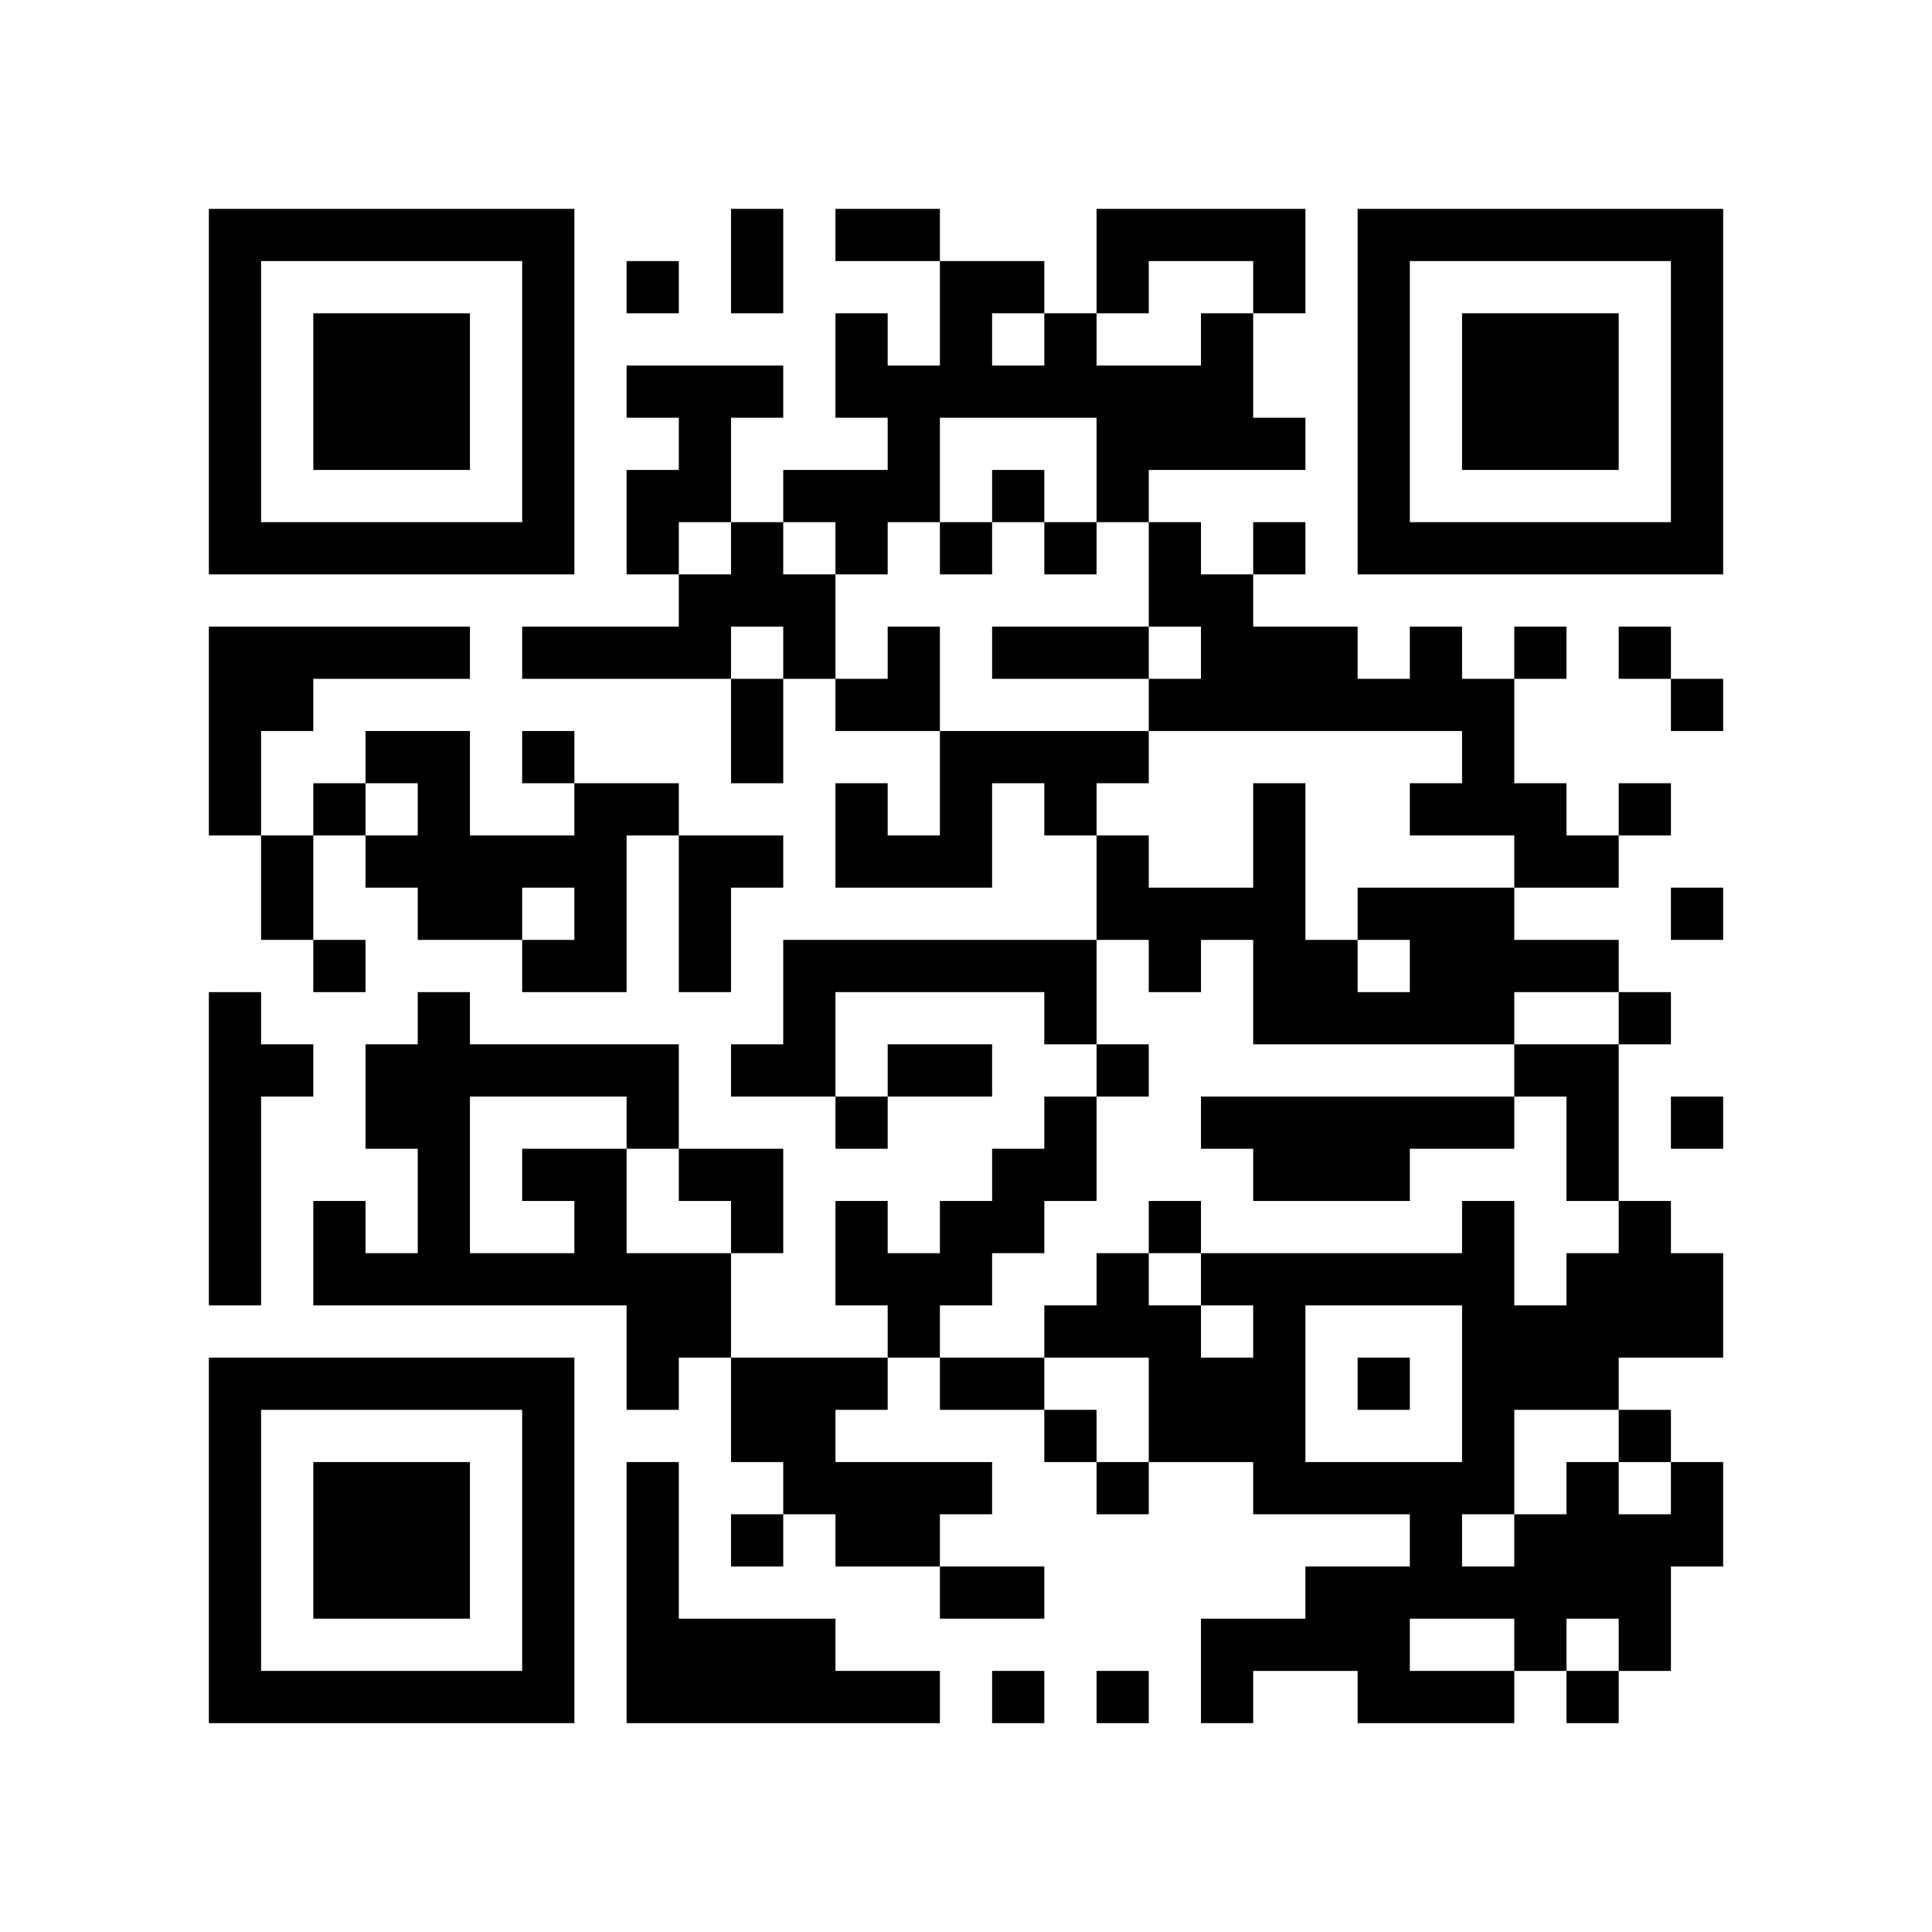
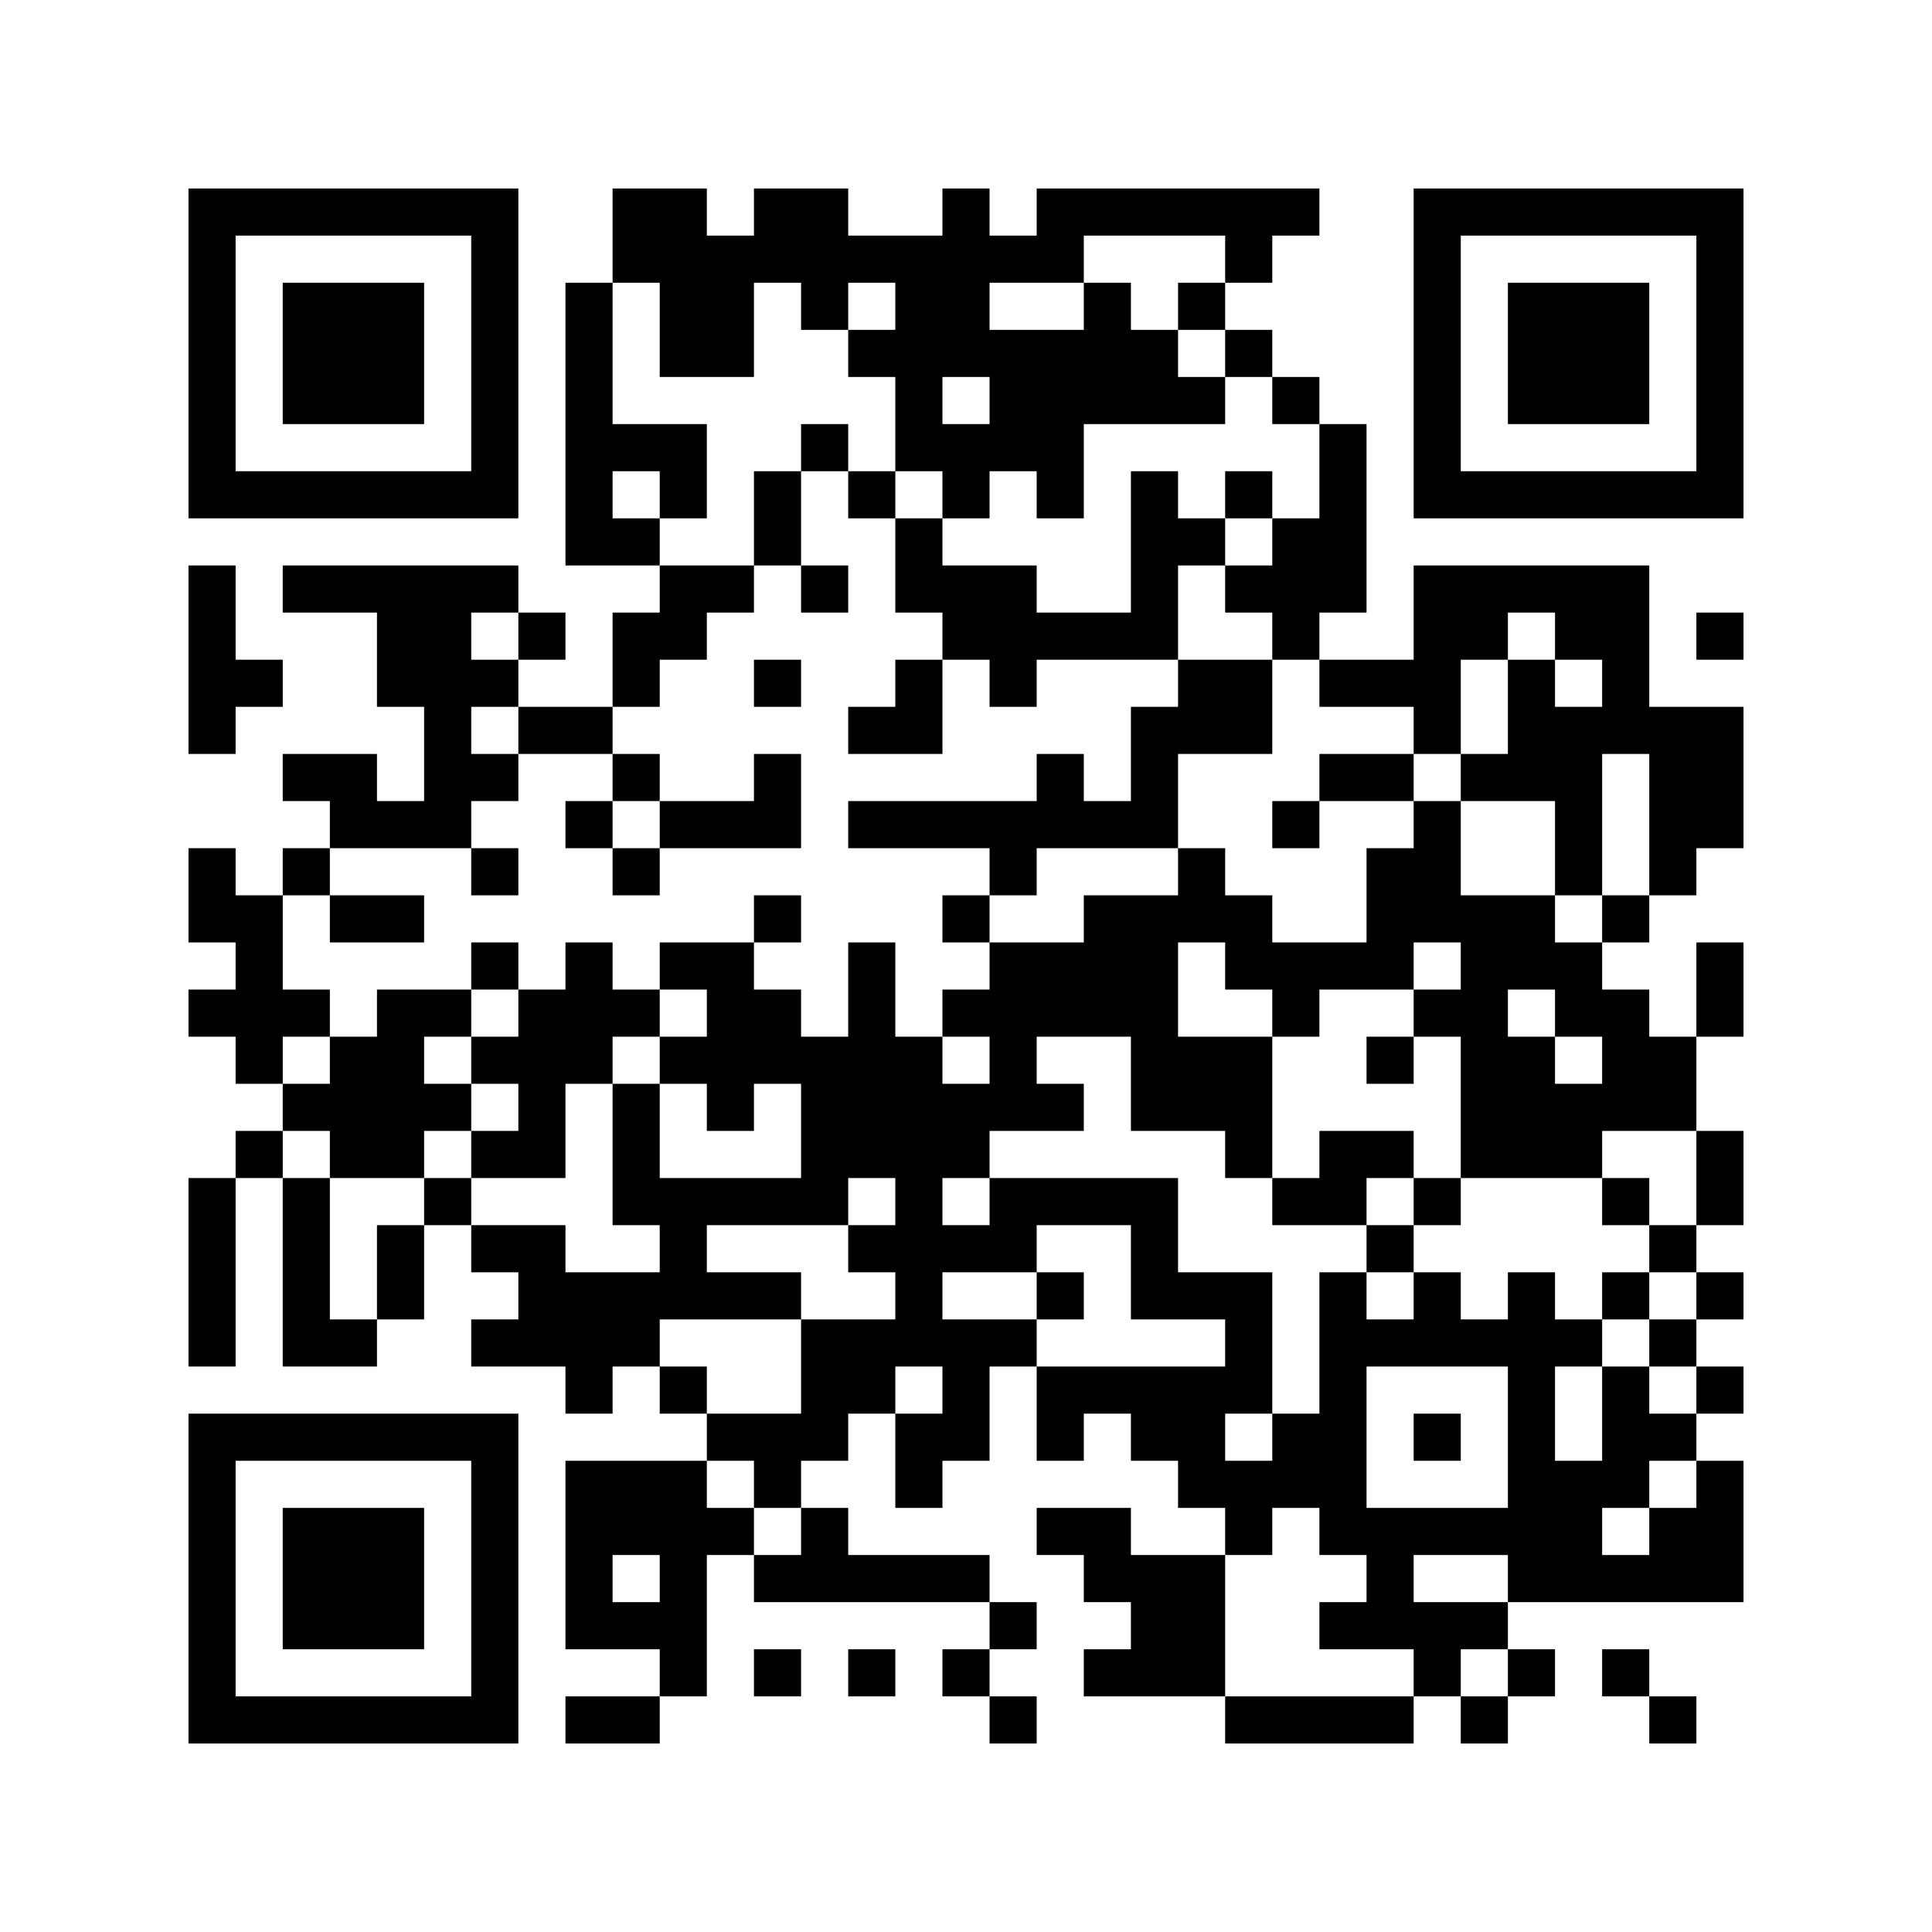
- <svg xmlns="http://www.w3.org/2000/svg" viewBox="0 0 370 370">
-   <rect fill="white" width="370" height="370" />
-   <path fill="black" d="M40,40h10v10h-10zM50,40h10v10h-10zM60,40h10v10h-10zM70,40h10v10h-10zM80,40h10v10h-10zM90,40h10v10h-10zM100,40h10v10h-10zM140,40h10v10h-10zM160,40h10v10h-10zM170,40h10v10h-10zM210,40h10v10h-10zM220,40h10v10h-10zM230,40h10v10h-10zM240,40h10v10h-10zM260,40h10v10h-10zM270,40h10v10h-10zM280,40h10v10h-10zM290,40h10v10h-10zM300,40h10v10h-10zM310,40h10v10h-10zM320,40h10v10h-10zM40,50h10v10h-10zM100,50h10v10h-10zM120,50h10v10h-10zM140,50h10v10h-10zM180,50h10v10h-10zM190,50h10v10h-10zM210,50h10v10h-10zM240,50h10v10h-10zM260,50h10v10h-10zM320,50h10v10h-10zM40,60h10v10h-10zM60,60h10v10h-10zM70,60h10v10h-10zM80,60h10v10h-10zM100,60h10v10h-10zM160,60h10v10h-10zM180,60h10v10h-10zM200,60h10v10h-10zM230,60h10v10h-10zM260,60h10v10h-10zM280,60h10v10h-10zM290,60h10v10h-10zM300,60h10v10h-10zM320,60h10v10h-10zM40,70h10v10h-10zM60,70h10v10h-10zM70,70h10v10h-10zM80,70h10v10h-10zM100,70h10v10h-10zM120,70h10v10h-10zM130,70h10v10h-10zM140,70h10v10h-10zM160,70h10v10h-10zM170,70h10v10h-10zM180,70h10v10h-10zM190,70h10v10h-10zM200,70h10v10h-10zM210,70h10v10h-10zM220,70h10v10h-10zM230,70h10v10h-10zM260,70h10v10h-10zM280,70h10v10h-10zM290,70h10v10h-10zM300,70h10v10h-10zM320,70h10v10h-10zM40,80h10v10h-10zM60,80h10v10h-10zM70,80h10v10h-10zM80,80h10v10h-10zM100,80h10v10h-10zM130,80h10v10h-10zM170,80h10v10h-10zM210,80h10v10h-10zM220,80h10v10h-10zM230,80h10v10h-10zM240,80h10v10h-10zM260,80h10v10h-10zM280,80h10v10h-10zM290,80h10v10h-10zM300,80h10v10h-10zM320,80h10v10h-10zM40,90h10v10h-10zM100,90h10v10h-10zM120,90h10v10h-10zM130,90h10v10h-10zM150,90h10v10h-10zM160,90h10v10h-10zM170,90h10v10h-10zM190,90h10v10h-10zM210,90h10v10h-10zM260,90h10v10h-10zM320,90h10v10h-10zM40,100h10v10h-10zM50,100h10v10h-10zM60,100h10v10h-10zM70,100h10v10h-10zM80,100h10v10h-10zM90,100h10v10h-10zM100,100h10v10h-10zM120,100h10v10h-10zM140,100h10v10h-10zM160,100h10v10h-10zM180,100h10v10h-10zM200,100h10v10h-10zM220,100h10v10h-10zM240,100h10v10h-10zM260,100h10v10h-10zM270,100h10v10h-10zM280,100h10v10h-10zM290,100h10v10h-10zM300,100h10v10h-10zM310,100h10v10h-10zM320,100h10v10h-10zM130,110h10v10h-10zM140,110h10v10h-10zM150,110h10v10h-10zM220,110h10v10h-10zM230,110h10v10h-10zM40,120h10v10h-10zM50,120h10v10h-10zM60,120h10v10h-10zM70,120h10v10h-10zM80,120h10v10h-10zM100,120h10v10h-10zM110,120h10v10h-10zM120,120h10v10h-10zM130,120h10v10h-10zM150,120h10v10h-10zM170,120h10v10h-10zM190,120h10v10h-10zM200,120h10v10h-10zM210,120h10v10h-10zM230,120h10v10h-10zM240,120h10v10h-10zM250,120h10v10h-10zM270,120h10v10h-10zM290,120h10v10h-10zM310,120h10v10h-10zM40,130h10v10h-10zM50,130h10v10h-10zM140,130h10v10h-10zM160,130h10v10h-10zM170,130h10v10h-10zM220,130h10v10h-10zM230,130h10v10h-10zM240,130h10v10h-10zM250,130h10v10h-10zM260,130h10v10h-10zM270,130h10v10h-10zM280,130h10v10h-10zM320,130h10v10h-10zM40,140h10v10h-10zM70,140h10v10h-10zM80,140h10v10h-10zM100,140h10v10h-10zM140,140h10v10h-10zM180,140h10v10h-10zM190,140h10v10h-10zM200,140h10v10h-10zM210,140h10v10h-10zM280,140h10v10h-10zM40,150h10v10h-10zM60,150h10v10h-10zM80,150h10v10h-10zM110,150h10v10h-10zM120,150h10v10h-10zM160,150h10v10h-10zM180,150h10v10h-10zM200,150h10v10h-10zM240,150h10v10h-10zM270,150h10v10h-10zM280,150h10v10h-10zM290,150h10v10h-10zM310,150h10v10h-10zM50,160h10v10h-10zM70,160h10v10h-10zM80,160h10v10h-10zM90,160h10v10h-10zM100,160h10v10h-10zM110,160h10v10h-10zM130,160h10v10h-10zM140,160h10v10h-10zM160,160h10v10h-10zM170,160h10v10h-10zM180,160h10v10h-10zM210,160h10v10h-10zM240,160h10v10h-10zM290,160h10v10h-10zM300,160h10v10h-10zM50,170h10v10h-10zM80,170h10v10h-10zM90,170h10v10h-10zM110,170h10v10h-10zM130,170h10v10h-10zM210,170h10v10h-10zM220,170h10v10h-10zM230,170h10v10h-10zM240,170h10v10h-10zM260,170h10v10h-10zM270,170h10v10h-10zM280,170h10v10h-10zM320,170h10v10h-10zM60,180h10v10h-10zM100,180h10v10h-10zM110,180h10v10h-10zM130,180h10v10h-10zM150,180h10v10h-10zM160,180h10v10h-10zM170,180h10v10h-10zM180,180h10v10h-10zM190,180h10v10h-10zM200,180h10v10h-10zM220,180h10v10h-10zM240,180h10v10h-10zM250,180h10v10h-10zM270,180h10v10h-10zM280,180h10v10h-10zM290,180h10v10h-10zM300,180h10v10h-10zM40,190h10v10h-10zM80,190h10v10h-10zM150,190h10v10h-10zM200,190h10v10h-10zM240,190h10v10h-10zM250,190h10v10h-10zM260,190h10v10h-10zM270,190h10v10h-10zM280,190h10v10h-10zM310,190h10v10h-10zM40,200h10v10h-10zM50,200h10v10h-10zM70,200h10v10h-10zM80,200h10v10h-10zM90,200h10v10h-10zM100,200h10v10h-10zM110,200h10v10h-10zM120,200h10v10h-10zM140,200h10v10h-10zM150,200h10v10h-10zM170,200h10v10h-10zM180,200h10v10h-10zM210,200h10v10h-10zM290,200h10v10h-10zM300,200h10v10h-10zM40,210h10v10h-10zM70,210h10v10h-10zM80,210h10v10h-10zM120,210h10v10h-10zM160,210h10v10h-10zM200,210h10v10h-10zM230,210h10v10h-10zM240,210h10v10h-10zM250,210h10v10h-10zM260,210h10v10h-10zM270,210h10v10h-10zM280,210h10v10h-10zM300,210h10v10h-10zM320,210h10v10h-10zM40,220h10v10h-10zM80,220h10v10h-10zM100,220h10v10h-10zM110,220h10v10h-10zM130,220h10v10h-10zM140,220h10v10h-10zM190,220h10v10h-10zM200,220h10v10h-10zM240,220h10v10h-10zM250,220h10v10h-10zM260,220h10v10h-10zM300,220h10v10h-10zM40,230h10v10h-10zM60,230h10v10h-10zM80,230h10v10h-10zM110,230h10v10h-10zM140,230h10v10h-10zM160,230h10v10h-10zM180,230h10v10h-10zM190,230h10v10h-10zM220,230h10v10h-10zM280,230h10v10h-10zM310,230h10v10h-10zM40,240h10v10h-10zM60,240h10v10h-10zM70,240h10v10h-10zM80,240h10v10h-10zM90,240h10v10h-10zM100,240h10v10h-10zM110,240h10v10h-10zM120,240h10v10h-10zM130,240h10v10h-10zM160,240h10v10h-10zM170,240h10v10h-10zM180,240h10v10h-10zM210,240h10v10h-10zM230,240h10v10h-10zM240,240h10v10h-10zM250,240h10v10h-10zM260,240h10v10h-10zM270,240h10v10h-10zM280,240h10v10h-10zM300,240h10v10h-10zM310,240h10v10h-10zM320,240h10v10h-10zM120,250h10v10h-10zM130,250h10v10h-10zM170,250h10v10h-10zM200,250h10v10h-10zM210,250h10v10h-10zM220,250h10v10h-10zM240,250h10v10h-10zM280,250h10v10h-10zM290,250h10v10h-10zM300,250h10v10h-10zM310,250h10v10h-10zM320,250h10v10h-10zM40,260h10v10h-10zM50,260h10v10h-10zM60,260h10v10h-10zM70,260h10v10h-10zM80,260h10v10h-10zM90,260h10v10h-10zM100,260h10v10h-10zM120,260h10v10h-10zM140,260h10v10h-10zM150,260h10v10h-10zM160,260h10v10h-10zM180,260h10v10h-10zM190,260h10v10h-10zM220,260h10v10h-10zM230,260h10v10h-10zM240,260h10v10h-10zM260,260h10v10h-10zM280,260h10v10h-10zM290,260h10v10h-10zM300,260h10v10h-10zM40,270h10v10h-10zM100,270h10v10h-10zM140,270h10v10h-10zM150,270h10v10h-10zM200,270h10v10h-10zM220,270h10v10h-10zM230,270h10v10h-10zM240,270h10v10h-10zM280,270h10v10h-10zM310,270h10v10h-10zM40,280h10v10h-10zM60,280h10v10h-10zM70,280h10v10h-10zM80,280h10v10h-10zM100,280h10v10h-10zM120,280h10v10h-10zM150,280h10v10h-10zM160,280h10v10h-10zM170,280h10v10h-10zM180,280h10v10h-10zM210,280h10v10h-10zM240,280h10v10h-10zM250,280h10v10h-10zM260,280h10v10h-10zM270,280h10v10h-10zM280,280h10v10h-10zM300,280h10v10h-10zM320,280h10v10h-10zM40,290h10v10h-10zM60,290h10v10h-10zM70,290h10v10h-10zM80,290h10v10h-10zM100,290h10v10h-10zM120,290h10v10h-10zM140,290h10v10h-10zM160,290h10v10h-10zM170,290h10v10h-10zM270,290h10v10h-10zM290,290h10v10h-10zM300,290h10v10h-10zM310,290h10v10h-10zM320,290h10v10h-10zM40,300h10v10h-10zM60,300h10v10h-10zM70,300h10v10h-10zM80,300h10v10h-10zM100,300h10v10h-10zM120,300h10v10h-10zM180,300h10v10h-10zM190,300h10v10h-10zM250,300h10v10h-10zM260,300h10v10h-10zM270,300h10v10h-10zM280,300h10v10h-10zM290,300h10v10h-10zM300,300h10v10h-10zM310,300h10v10h-10zM40,310h10v10h-10zM100,310h10v10h-10zM120,310h10v10h-10zM130,310h10v10h-10zM140,310h10v10h-10zM150,310h10v10h-10zM230,310h10v10h-10zM240,310h10v10h-10zM250,310h10v10h-10zM260,310h10v10h-10zM290,310h10v10h-10zM310,310h10v10h-10zM40,320h10v10h-10zM50,320h10v10h-10zM60,320h10v10h-10zM70,320h10v10h-10zM80,320h10v10h-10zM90,320h10v10h-10zM100,320h10v10h-10zM120,320h10v10h-10zM130,320h10v10h-10zM140,320h10v10h-10zM150,320h10v10h-10zM160,320h10v10h-10zM170,320h10v10h-10zM190,320h10v10h-10zM210,320h10v10h-10zM230,320h10v10h-10zM260,320h10v10h-10zM270,320h10v10h-10zM280,320h10v10h-10zM300,320h10v10h-10z" />
+ <svg xmlns="http://www.w3.org/2000/svg" viewBox="0 0 410 410">
+   <rect fill="white" width="410" height="410" />
+   <path fill="black" d="M40,40h10v10h-10zM50,40h10v10h-10zM60,40h10v10h-10zM70,40h10v10h-10zM80,40h10v10h-10zM90,40h10v10h-10zM100,40h10v10h-10zM130,40h10v10h-10zM140,40h10v10h-10zM160,40h10v10h-10zM170,40h10v10h-10zM200,40h10v10h-10zM220,40h10v10h-10zM230,40h10v10h-10zM240,40h10v10h-10zM250,40h10v10h-10zM260,40h10v10h-10zM270,40h10v10h-10zM300,40h10v10h-10zM310,40h10v10h-10zM320,40h10v10h-10zM330,40h10v10h-10zM340,40h10v10h-10zM350,40h10v10h-10zM360,40h10v10h-10zM40,50h10v10h-10zM100,50h10v10h-10zM130,50h10v10h-10zM140,50h10v10h-10zM150,50h10v10h-10zM160,50h10v10h-10zM170,50h10v10h-10zM180,50h10v10h-10zM190,50h10v10h-10zM200,50h10v10h-10zM210,50h10v10h-10zM220,50h10v10h-10zM260,50h10v10h-10zM300,50h10v10h-10zM360,50h10v10h-10zM40,60h10v10h-10zM60,60h10v10h-10zM70,60h10v10h-10zM80,60h10v10h-10zM100,60h10v10h-10zM120,60h10v10h-10zM140,60h10v10h-10zM150,60h10v10h-10zM170,60h10v10h-10zM190,60h10v10h-10zM200,60h10v10h-10zM230,60h10v10h-10zM250,60h10v10h-10zM300,60h10v10h-10zM320,60h10v10h-10zM330,60h10v10h-10zM340,60h10v10h-10zM360,60h10v10h-10zM40,70h10v10h-10zM60,70h10v10h-10zM70,70h10v10h-10zM80,70h10v10h-10zM100,70h10v10h-10zM120,70h10v10h-10zM140,70h10v10h-10zM150,70h10v10h-10zM180,70h10v10h-10zM190,70h10v10h-10zM200,70h10v10h-10zM210,70h10v10h-10zM220,70h10v10h-10zM230,70h10v10h-10zM240,70h10v10h-10zM260,70h10v10h-10zM300,70h10v10h-10zM320,70h10v10h-10zM330,70h10v10h-10zM340,70h10v10h-10zM360,70h10v10h-10zM40,80h10v10h-10zM60,80h10v10h-10zM70,80h10v10h-10zM80,80h10v10h-10zM100,80h10v10h-10zM120,80h10v10h-10zM190,80h10v10h-10zM210,80h10v10h-10zM220,80h10v10h-10zM230,80h10v10h-10zM240,80h10v10h-10zM250,80h10v10h-10zM270,80h10v10h-10zM300,80h10v10h-10zM320,80h10v10h-10zM330,80h10v10h-10zM340,80h10v10h-10zM360,80h10v10h-10zM40,90h10v10h-10zM100,90h10v10h-10zM120,90h10v10h-10zM130,90h10v10h-10zM140,90h10v10h-10zM170,90h10v10h-10zM190,90h10v10h-10zM200,90h10v10h-10zM210,90h10v10h-10zM220,90h10v10h-10zM280,90h10v10h-10zM300,90h10v10h-10zM360,90h10v10h-10zM40,100h10v10h-10zM50,100h10v10h-10zM60,100h10v10h-10zM70,100h10v10h-10zM80,100h10v10h-10zM90,100h10v10h-10zM100,100h10v10h-10zM120,100h10v10h-10zM140,100h10v10h-10zM160,100h10v10h-10zM180,100h10v10h-10zM200,100h10v10h-10zM220,100h10v10h-10zM240,100h10v10h-10zM260,100h10v10h-10zM280,100h10v10h-10zM300,100h10v10h-10zM310,100h10v10h-10zM320,100h10v10h-10zM330,100h10v10h-10zM340,100h10v10h-10zM350,100h10v10h-10zM360,100h10v10h-10zM120,110h10v10h-10zM130,110h10v10h-10zM160,110h10v10h-10zM190,110h10v10h-10zM240,110h10v10h-10zM250,110h10v10h-10zM270,110h10v10h-10zM280,110h10v10h-10zM40,120h10v10h-10zM60,120h10v10h-10zM70,120h10v10h-10zM80,120h10v10h-10zM90,120h10v10h-10zM100,120h10v10h-10zM140,120h10v10h-10zM150,120h10v10h-10zM170,120h10v10h-10zM190,120h10v10h-10zM200,120h10v10h-10zM210,120h10v10h-10zM240,120h10v10h-10zM260,120h10v10h-10zM270,120h10v10h-10zM280,120h10v10h-10zM300,120h10v10h-10zM310,120h10v10h-10zM320,120h10v10h-10zM330,120h10v10h-10zM340,120h10v10h-10zM40,130h10v10h-10zM80,130h10v10h-10zM90,130h10v10h-10zM110,130h10v10h-10zM130,130h10v10h-10zM140,130h10v10h-10zM200,130h10v10h-10zM210,130h10v10h-10zM220,130h10v10h-10zM230,130h10v10h-10zM240,130h10v10h-10zM270,130h10v10h-10zM300,130h10v10h-10zM310,130h10v10h-10zM330,130h10v10h-10zM340,130h10v10h-10zM360,130h10v10h-10zM40,140h10v10h-10zM50,140h10v10h-10zM80,140h10v10h-10zM90,140h10v10h-10zM100,140h10v10h-10zM130,140h10v10h-10zM160,140h10v10h-10zM190,140h10v10h-10zM210,140h10v10h-10zM250,140h10v10h-10zM260,140h10v10h-10zM280,140h10v10h-10zM290,140h10v10h-10zM300,140h10v10h-10zM320,140h10v10h-10zM340,140h10v10h-10zM40,150h10v10h-10zM90,150h10v10h-10zM110,150h10v10h-10zM120,150h10v10h-10zM180,150h10v10h-10zM190,150h10v10h-10zM240,150h10v10h-10zM250,150h10v10h-10zM260,150h10v10h-10zM300,150h10v10h-10zM320,150h10v10h-10zM330,150h10v10h-10zM340,150h10v10h-10zM350,150h10v10h-10zM360,150h10v10h-10zM60,160h10v10h-10zM70,160h10v10h-10zM90,160h10v10h-10zM100,160h10v10h-10zM130,160h10v10h-10zM160,160h10v10h-10zM220,160h10v10h-10zM240,160h10v10h-10zM280,160h10v10h-10zM290,160h10v10h-10zM310,160h10v10h-10zM320,160h10v10h-10zM330,160h10v10h-10zM350,160h10v10h-10zM360,160h10v10h-10zM70,170h10v10h-10zM80,170h10v10h-10zM90,170h10v10h-10zM120,170h10v10h-10zM140,170h10v10h-10zM150,170h10v10h-10zM160,170h10v10h-10zM180,170h10v10h-10zM190,170h10v10h-10zM200,170h10v10h-10zM210,170h10v10h-10zM220,170h10v10h-10zM230,170h10v10h-10zM240,170h10v10h-10zM270,170h10v10h-10zM300,170h10v10h-10zM330,170h10v10h-10zM350,170h10v10h-10zM360,170h10v10h-10zM40,180h10v10h-10zM60,180h10v10h-10zM100,180h10v10h-10zM130,180h10v10h-10zM210,180h10v10h-10zM250,180h10v10h-10zM290,180h10v10h-10zM300,180h10v10h-10zM330,180h10v10h-10zM350,180h10v10h-10zM40,190h10v10h-10zM50,190h10v10h-10zM70,190h10v10h-10zM80,190h10v10h-10zM160,190h10v10h-10zM200,190h10v10h-10zM230,190h10v10h-10zM240,190h10v10h-10zM250,190h10v10h-10zM260,190h10v10h-10zM290,190h10v10h-10zM300,190h10v10h-10zM310,190h10v10h-10zM320,190h10v10h-10zM340,190h10v10h-10zM50,200h10v10h-10zM100,200h10v10h-10zM120,200h10v10h-10zM140,200h10v10h-10zM150,200h10v10h-10zM180,200h10v10h-10zM210,200h10v10h-10zM220,200h10v10h-10zM230,200h10v10h-10zM240,200h10v10h-10zM260,200h10v10h-10zM270,200h10v10h-10zM280,200h10v10h-10zM290,200h10v10h-10zM310,200h10v10h-10zM320,200h10v10h-10zM330,200h10v10h-10zM360,200h10v10h-10zM40,210h10v10h-10zM50,210h10v10h-10zM60,210h10v10h-10zM80,210h10v10h-10zM90,210h10v10h-10zM110,210h10v10h-10zM120,210h10v10h-10zM130,210h10v10h-10zM150,210h10v10h-10zM160,210h10v10h-10zM180,210h10v10h-10zM200,210h10v10h-10zM210,210h10v10h-10zM220,210h10v10h-10zM230,210h10v10h-10zM240,210h10v10h-10zM270,210h10v10h-10zM300,210h10v10h-10zM310,210h10v10h-10zM330,210h10v10h-10zM340,210h10v10h-10zM360,210h10v10h-10zM50,220h10v10h-10zM70,220h10v10h-10zM80,220h10v10h-10zM100,220h10v10h-10zM110,220h10v10h-10zM120,220h10v10h-10zM140,220h10v10h-10zM150,220h10v10h-10zM160,220h10v10h-10zM170,220h10v10h-10zM180,220h10v10h-10zM190,220h10v10h-10zM210,220h10v10h-10zM240,220h10v10h-10zM250,220h10v10h-10zM260,220h10v10h-10zM290,220h10v10h-10zM310,220h10v10h-10zM320,220h10v10h-10zM340,220h10v10h-10zM350,220h10v10h-10zM60,230h10v10h-10zM70,230h10v10h-10zM80,230h10v10h-10zM90,230h10v10h-10zM110,230h10v10h-10zM130,230h10v10h-10zM150,230h10v10h-10zM170,230h10v10h-10zM180,230h10v10h-10zM190,230h10v10h-10zM200,230h10v10h-10zM210,230h10v10h-10zM220,230h10v10h-10zM240,230h10v10h-10zM250,230h10v10h-10zM260,230h10v10h-10zM310,230h10v10h-10zM320,230h10v10h-10zM330,230h10v10h-10zM340,230h10v10h-10zM350,230h10v10h-10zM50,240h10v10h-10zM70,240h10v10h-10zM80,240h10v10h-10zM100,240h10v10h-10zM110,240h10v10h-10zM130,240h10v10h-10zM170,240h10v10h-10zM180,240h10v10h-10zM190,240h10v10h-10zM200,240h10v10h-10zM260,240h10v10h-10zM280,240h10v10h-10zM290,240h10v10h-10zM310,240h10v10h-10zM320,240h10v10h-10zM330,240h10v10h-10zM360,240h10v10h-10zM40,250h10v10h-10zM60,250h10v10h-10zM90,250h10v10h-10zM130,250h10v10h-10zM140,250h10v10h-10zM150,250h10v10h-10zM160,250h10v10h-10zM170,250h10v10h-10zM190,250h10v10h-10zM210,250h10v10h-10zM220,250h10v10h-10zM230,250h10v10h-10zM240,250h10v10h-10zM270,250h10v10h-10zM280,250h10v10h-10zM300,250h10v10h-10zM340,250h10v10h-10zM360,250h10v10h-10zM40,260h10v10h-10zM60,260h10v10h-10zM80,260h10v10h-10zM100,260h10v10h-10zM110,260h10v10h-10zM140,260h10v10h-10zM180,260h10v10h-10zM190,260h10v10h-10zM200,260h10v10h-10zM210,260h10v10h-10zM240,260h10v10h-10zM290,260h10v10h-10zM350,260h10v10h-10zM40,270h10v10h-10zM60,270h10v10h-10zM80,270h10v10h-10zM110,270h10v10h-10zM120,270h10v10h-10zM130,270h10v10h-10zM140,270h10v10h-10zM150,270h10v10h-10zM160,270h10v10h-10zM190,270h10v10h-10zM220,270h10v10h-10zM240,270h10v10h-10zM250,270h10v10h-10zM260,270h10v10h-10zM280,270h10v10h-10zM300,270h10v10h-10zM320,270h10v10h-10zM340,270h10v10h-10zM360,270h10v10h-10zM40,280h10v10h-10zM60,280h10v10h-10zM70,280h10v10h-10zM100,280h10v10h-10zM110,280h10v10h-10zM120,280h10v10h-10zM130,280h10v10h-10zM170,280h10v10h-10zM180,280h10v10h-10zM190,280h10v10h-10zM200,280h10v10h-10zM210,280h10v10h-10zM260,280h10v10h-10zM280,280h10v10h-10zM290,280h10v10h-10zM300,280h10v10h-10zM310,280h10v10h-10zM320,280h10v10h-10zM330,280h10v10h-10zM350,280h10v10h-10zM120,290h10v10h-10zM140,290h10v10h-10zM170,290h10v10h-10zM180,290h10v10h-10zM200,290h10v10h-10zM220,290h10v10h-10zM230,290h10v10h-10zM240,290h10v10h-10zM250,290h10v10h-10zM260,290h10v10h-10zM280,290h10v10h-10zM320,290h10v10h-10zM340,290h10v10h-10zM360,290h10v10h-10zM40,300h10v10h-10zM50,300h10v10h-10zM60,300h10v10h-10zM70,300h10v10h-10zM80,300h10v10h-10zM90,300h10v10h-10zM100,300h10v10h-10zM150,300h10v10h-10zM160,300h10v10h-10zM170,300h10v10h-10zM190,300h10v10h-10zM200,300h10v10h-10zM220,300h10v10h-10zM240,300h10v10h-10zM250,300h10v10h-10zM270,300h10v10h-10zM280,300h10v10h-10zM300,300h10v10h-10zM320,300h10v10h-10zM340,300h10v10h-10zM350,300h10v10h-10zM40,310h10v10h-10zM100,310h10v10h-10zM120,310h10v10h-10zM130,310h10v10h-10zM140,310h10v10h-10zM160,310h10v10h-10zM190,310h10v10h-10zM250,310h10v10h-10zM260,310h10v10h-10zM270,310h10v10h-10zM280,310h10v10h-10zM320,310h10v10h-10zM330,310h10v10h-10zM340,310h10v10h-10zM360,310h10v10h-10zM40,320h10v10h-10zM60,320h10v10h-10zM70,320h10v10h-10zM80,320h10v10h-10zM100,320h10v10h-10zM120,320h10v10h-10zM130,320h10v10h-10zM140,320h10v10h-10zM150,320h10v10h-10zM170,320h10v10h-10zM220,320h10v10h-10zM230,320h10v10h-10zM260,320h10v10h-10zM280,320h10v10h-10zM290,320h10v10h-10zM300,320h10v10h-10zM310,320h10v10h-10zM320,320h10v10h-10zM330,320h10v10h-10zM350,320h10v10h-10zM360,320h10v10h-10zM40,330h10v10h-10zM60,330h10v10h-10zM70,330h10v10h-10zM80,330h10v10h-10zM100,330h10v10h-10zM120,330h10v10h-10zM140,330h10v10h-10zM160,330h10v10h-10zM170,330h10v10h-10zM180,330h10v10h-10zM190,330h10v10h-10zM200,330h10v10h-10zM230,330h10v10h-10zM240,330h10v10h-10zM250,330h10v10h-10zM290,330h10v10h-10zM320,330h10v10h-10zM330,330h10v10h-10zM340,330h10v10h-10zM350,330h10v10h-10zM360,330h10v10h-10zM40,340h10v10h-10zM60,340h10v10h-10zM70,340h10v10h-10zM80,340h10v10h-10zM100,340h10v10h-10zM120,340h10v10h-10zM130,340h10v10h-10zM140,340h10v10h-10zM210,340h10v10h-10zM240,340h10v10h-10zM250,340h10v10h-10zM280,340h10v10h-10zM290,340h10v10h-10zM300,340h10v10h-10zM310,340h10v10h-10zM40,350h10v10h-10zM100,350h10v10h-10zM140,350h10v10h-10zM160,350h10v10h-10zM180,350h10v10h-10zM200,350h10v10h-10zM230,350h10v10h-10zM240,350h10v10h-10zM250,350h10v10h-10zM300,350h10v10h-10zM320,350h10v10h-10zM340,350h10v10h-10zM40,360h10v10h-10zM50,360h10v10h-10zM60,360h10v10h-10zM70,360h10v10h-10zM80,360h10v10h-10zM90,360h10v10h-10zM100,360h10v10h-10zM120,360h10v10h-10zM130,360h10v10h-10zM210,360h10v10h-10zM260,360h10v10h-10zM270,360h10v10h-10zM280,360h10v10h-10zM290,360h10v10h-10zM310,360h10v10h-10zM350,360h10v10h-10z" />
</svg>
